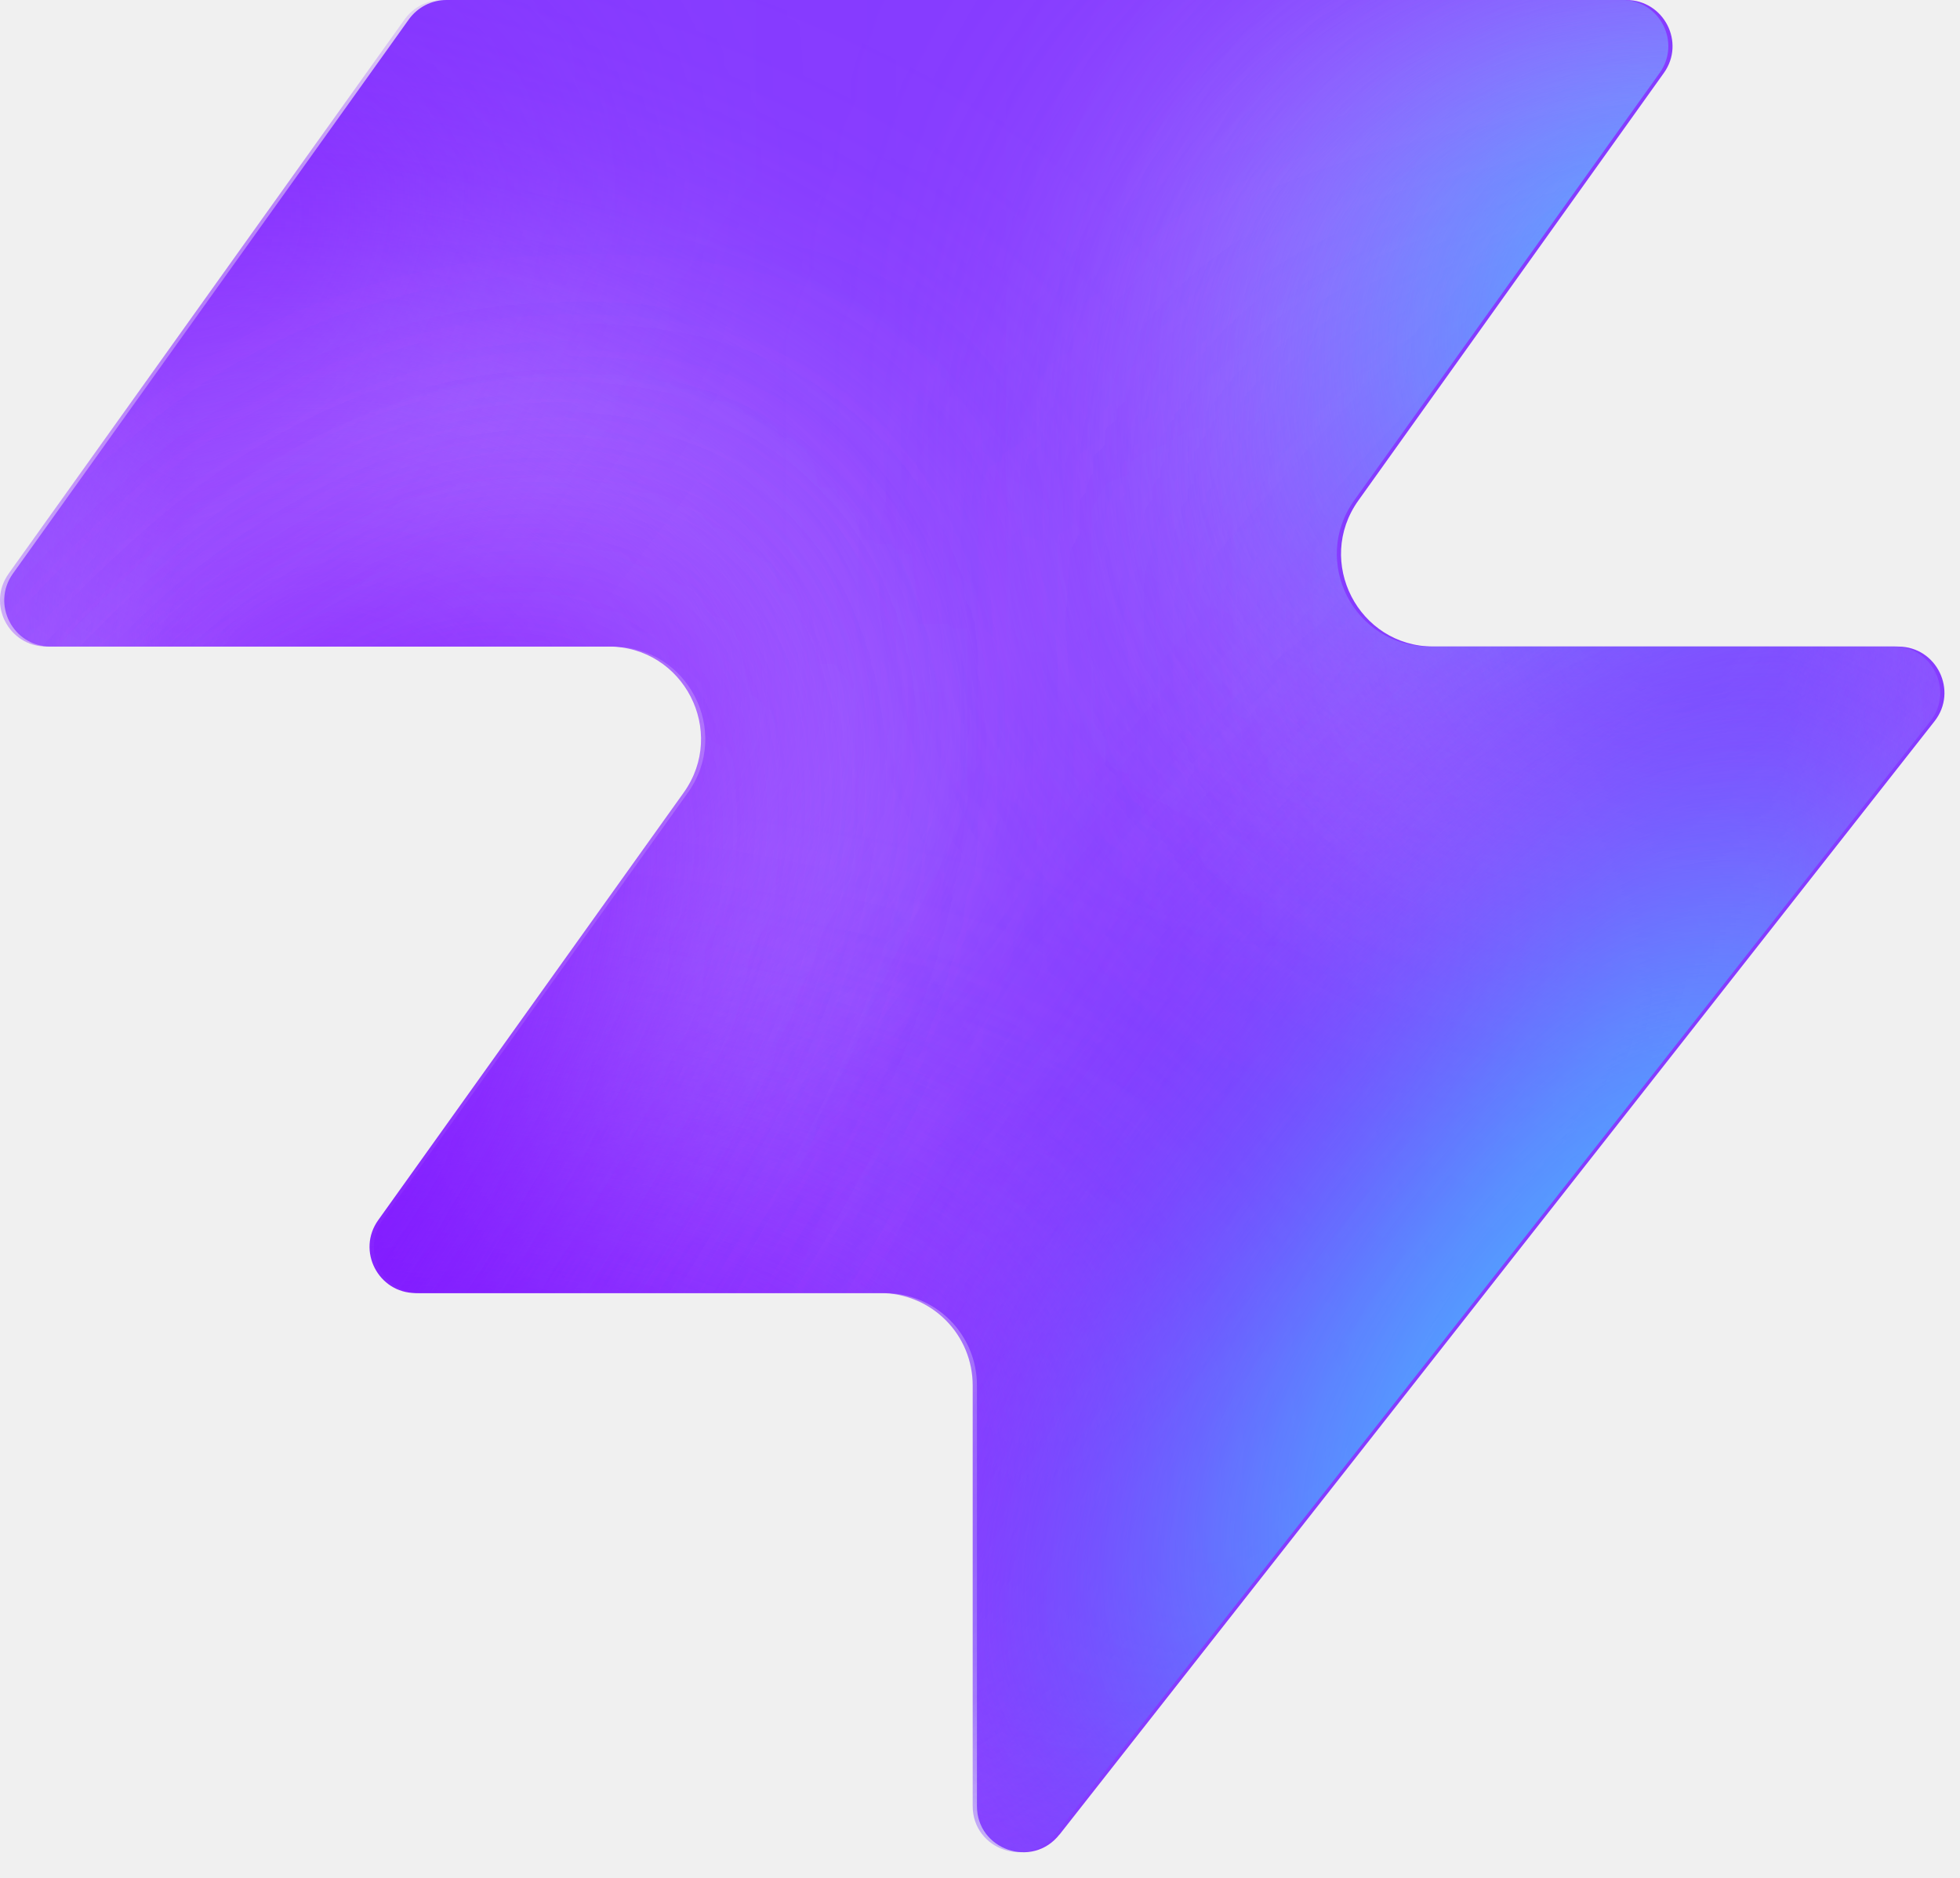
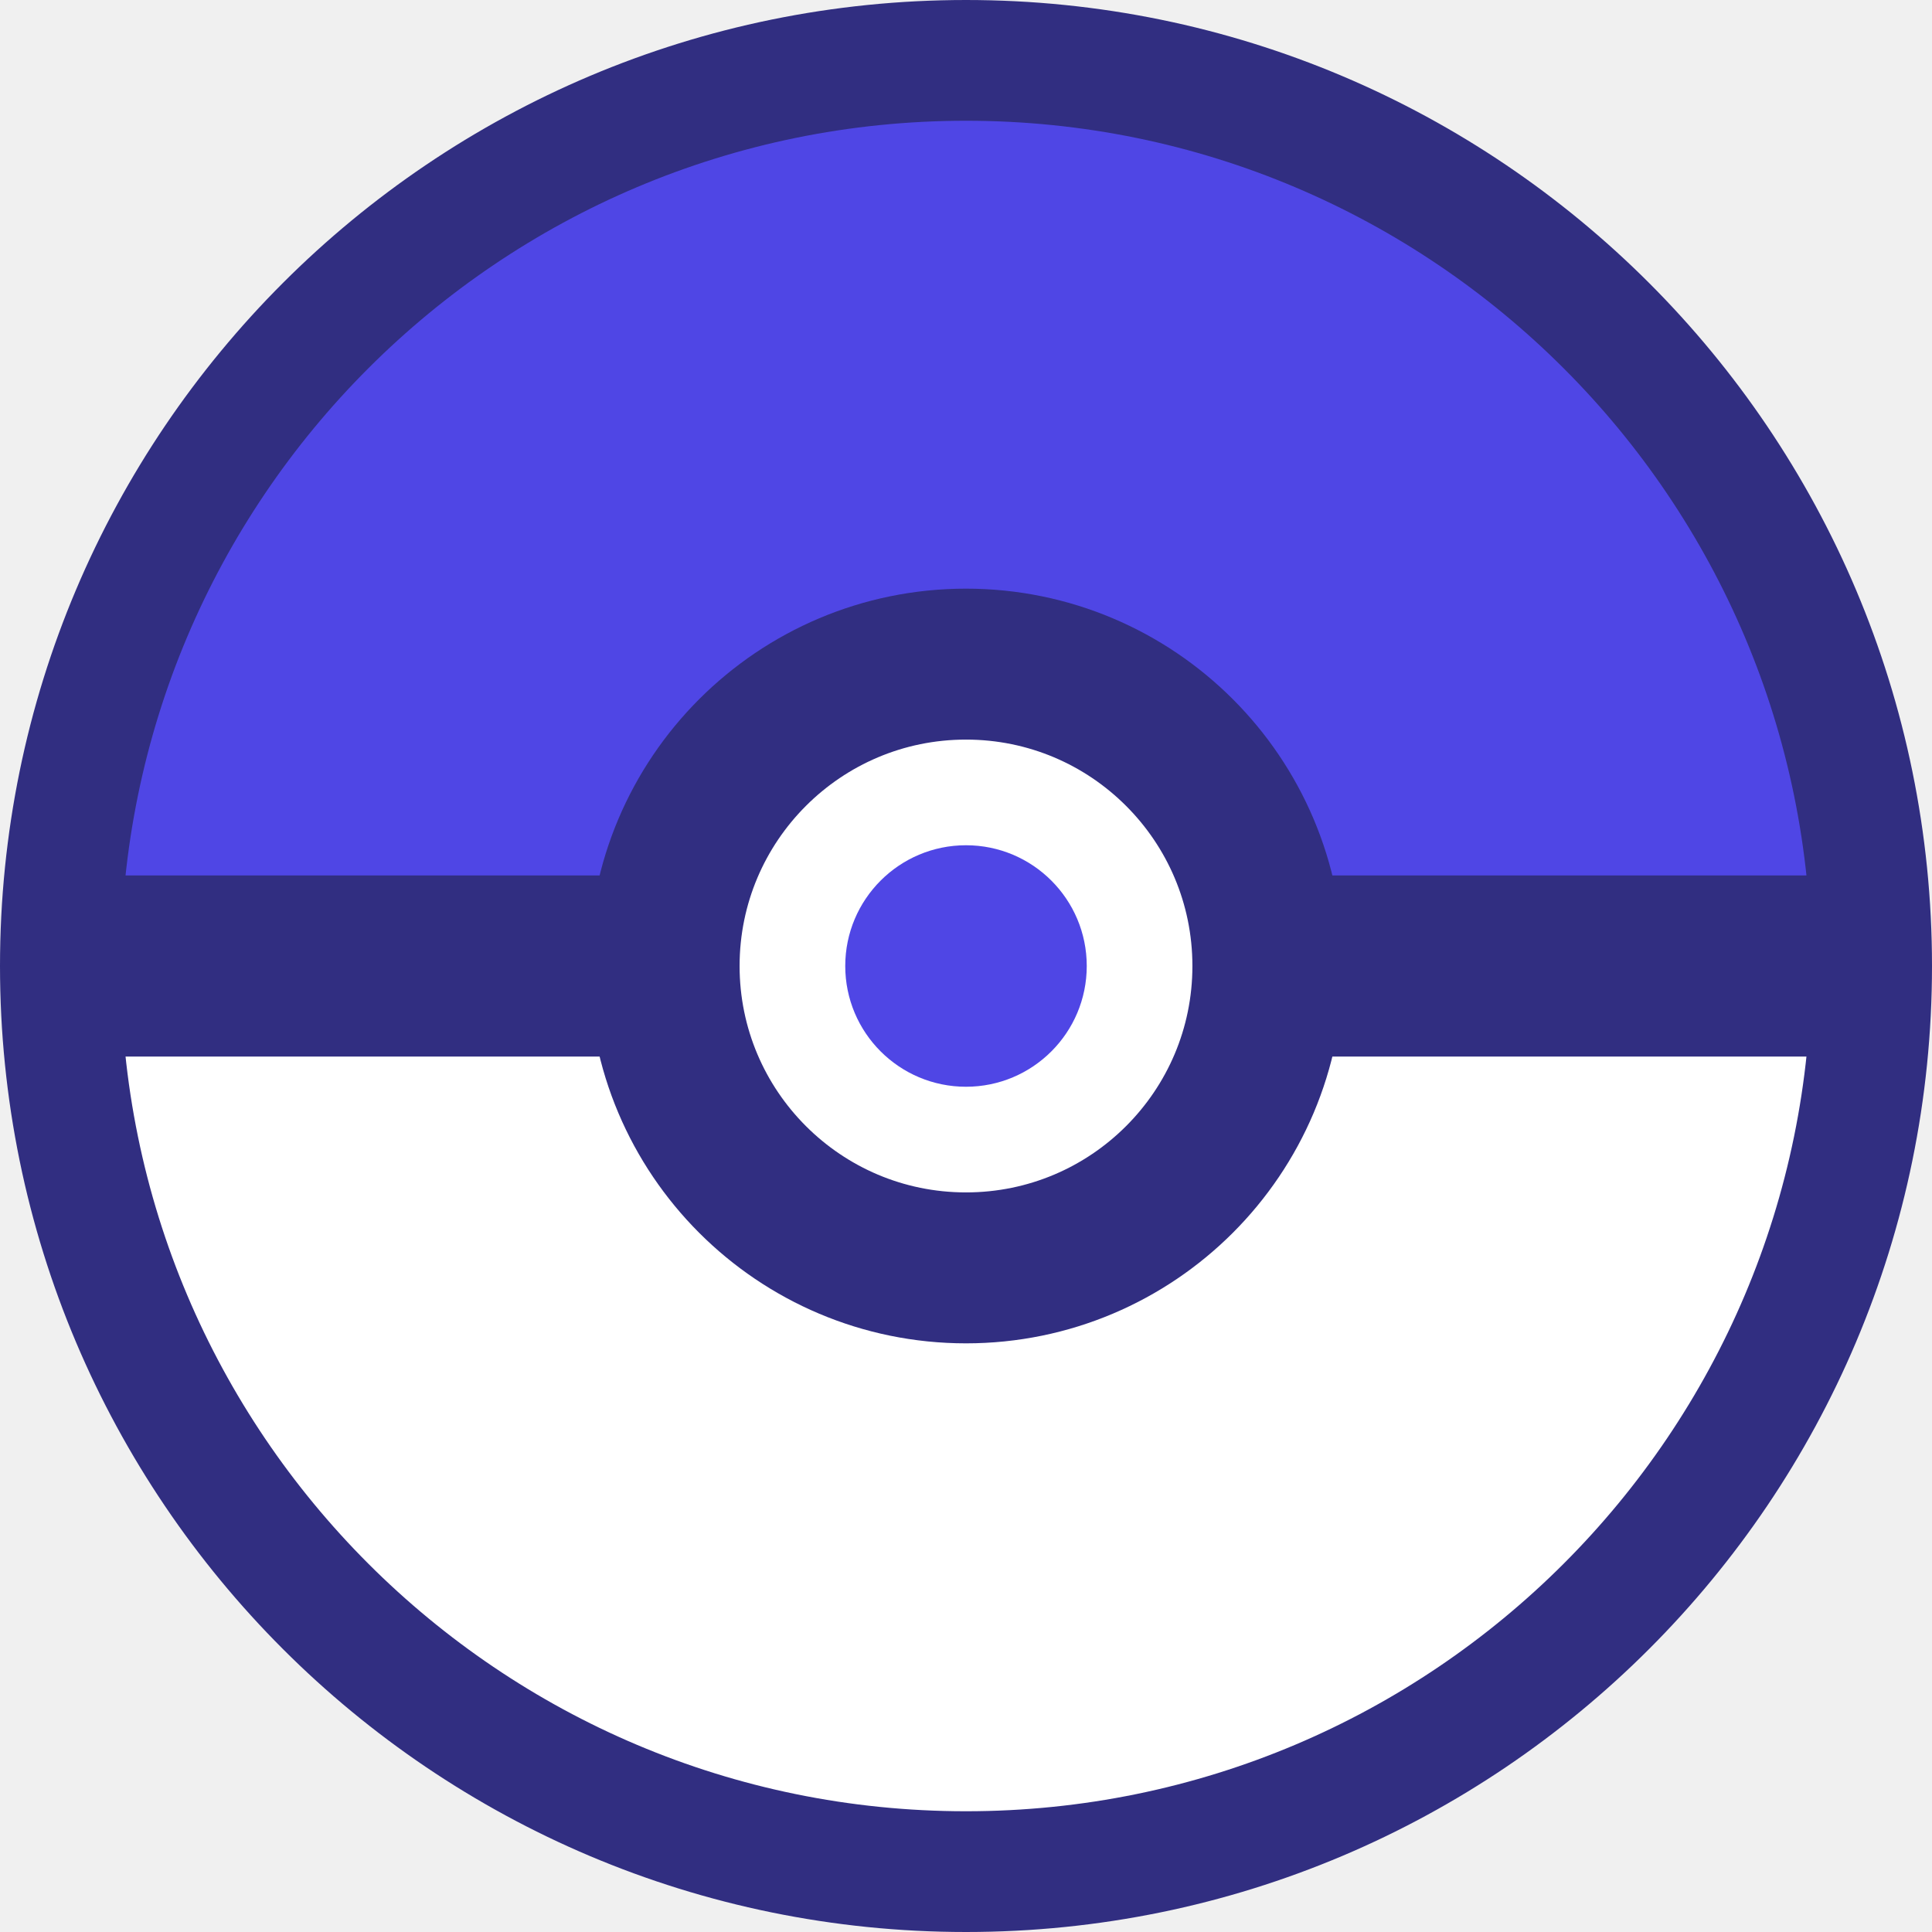
- <svg xmlns="http://www.w3.org/2000/svg" width="48" height="46" fill="none" viewBox="0 0 48 46">
-   <path fill="#863bff" d="M25.946 44.938c-.664.845-2.021.375-2.021-.698V33.937a2.26 2.26 0 0 0-2.262-2.262H10.287c-.92 0-1.456-1.04-.92-1.788l7.48-10.471c1.07-1.497 0-3.578-1.842-3.578H1.237c-.92 0-1.456-1.04-.92-1.788L10.013.474c.214-.297.556-.474.92-.474h28.894c.92 0 1.456 1.04.92 1.788l-7.48 10.471c-1.07 1.498 0 3.579 1.842 3.579h11.377c.943 0 1.473 1.088.89 1.83L25.947 44.94z" style="fill:#863bff;fill:color(display-p3 .525 .23 1);fill-opacity:1" />
-   <mask id="a" width="48" height="46" x="0" y="0" maskUnits="userSpaceOnUse" style="mask-type:alpha">
-     <path fill="#000" d="M25.842 44.938c-.664.844-2.021.375-2.021-.698V33.937a2.26 2.26 0 0 0-2.262-2.262H10.183c-.92 0-1.456-1.04-.92-1.788l7.48-10.471c1.07-1.498 0-3.579-1.842-3.579H1.133c-.92 0-1.456-1.04-.92-1.787L9.91.473c.214-.297.556-.474.92-.474h28.894c.92 0 1.456 1.04.92 1.788l-7.48 10.471c-1.07 1.498 0 3.578 1.842 3.578h11.377c.943 0 1.473 1.088.89 1.832L25.843 44.94z" style="fill:#000;fill-opacity:1" />
-   </mask>
-   <g mask="url(#a)">
-     <g filter="url(#b)">
-       <ellipse cx="5.508" cy="14.704" fill="#ede6ff" rx="5.508" ry="14.704" style="fill:#ede6ff;fill:color(display-p3 .927 .903 1);fill-opacity:1" transform="matrix(.00324 1 1 -.00324 -4.47 31.516)" />
-     </g>
-     <g filter="url(#c)">
-       <ellipse cx="10.399" cy="29.851" fill="#ede6ff" rx="10.399" ry="29.851" style="fill:#ede6ff;fill:color(display-p3 .927 .903 1);fill-opacity:1" transform="matrix(.00324 1 1 -.00324 -39.328 7.883)" />
-     </g>
-     <g filter="url(#d)">
-       <ellipse cx="5.508" cy="30.487" fill="#7e14ff" rx="5.508" ry="30.487" style="fill:#7e14ff;fill:color(display-p3 .492 .077 1);fill-opacity:1" transform="rotate(89.814 -25.913 -14.639)scale(1 -1)" />
-     </g>
-     <g filter="url(#e)">
-       <ellipse cx="5.508" cy="30.599" fill="#7e14ff" rx="5.508" ry="30.599" style="fill:#7e14ff;fill:color(display-p3 .492 .077 1);fill-opacity:1" transform="rotate(89.814 -32.644 -3.334)scale(1 -1)" />
-     </g>
-     <g filter="url(#f)">
-       <ellipse cx="5.508" cy="30.599" fill="#7e14ff" rx="5.508" ry="30.599" style="fill:#7e14ff;fill:color(display-p3 .492 .077 1);fill-opacity:1" transform="matrix(.00324 1 1 -.00324 -34.34 30.47)" />
-     </g>
-     <g filter="url(#g)">
-       <ellipse cx="14.072" cy="22.078" fill="#ede6ff" rx="14.072" ry="22.078" style="fill:#ede6ff;fill:color(display-p3 .927 .903 1);fill-opacity:1" transform="rotate(93.35 24.506 48.493)scale(-1 1)" />
-     </g>
-     <g filter="url(#h)">
-       <ellipse cx="3.47" cy="21.501" fill="#7e14ff" rx="3.47" ry="21.501" style="fill:#7e14ff;fill:color(display-p3 .492 .077 1);fill-opacity:1" transform="rotate(89.009 28.708 47.59)scale(-1 1)" />
-     </g>
-     <g filter="url(#i)">
-       <ellipse cx="3.47" cy="21.501" fill="#7e14ff" rx="3.47" ry="21.501" style="fill:#7e14ff;fill:color(display-p3 .492 .077 1);fill-opacity:1" transform="rotate(89.009 28.708 47.59)scale(-1 1)" />
-     </g>
-     <g filter="url(#j)">
-       <ellipse cx=".387" cy="8.972" fill="#7e14ff" rx="4.407" ry="29.108" style="fill:#7e14ff;fill:color(display-p3 .492 .077 1);fill-opacity:1" transform="rotate(39.51 .387 8.972)" />
-     </g>
-     <g filter="url(#k)">
-       <ellipse cx="47.523" cy="-6.092" fill="#7e14ff" rx="4.407" ry="29.108" style="fill:#7e14ff;fill:color(display-p3 .492 .077 1);fill-opacity:1" transform="rotate(37.892 47.523 -6.092)" />
-     </g>
-     <g filter="url(#l)">
-       <ellipse cx="41.412" cy="6.333" fill="#47bfff" rx="5.971" ry="9.665" style="fill:#47bfff;fill:color(display-p3 .28 .748 1);fill-opacity:1" transform="rotate(37.892 41.412 6.333)" />
-     </g>
-     <g filter="url(#m)">
-       <ellipse cx="-1.879" cy="38.332" fill="#7e14ff" rx="4.407" ry="29.108" style="fill:#7e14ff;fill:color(display-p3 .492 .077 1);fill-opacity:1" transform="rotate(37.892 -1.88 38.332)" />
-     </g>
-     <g filter="url(#n)">
-       <ellipse cx="-1.879" cy="38.332" fill="#7e14ff" rx="4.407" ry="29.108" style="fill:#7e14ff;fill:color(display-p3 .492 .077 1);fill-opacity:1" transform="rotate(37.892 -1.88 38.332)" />
-     </g>
-     <g filter="url(#o)">
-       <ellipse cx="35.651" cy="29.907" fill="#7e14ff" rx="4.407" ry="29.108" style="fill:#7e14ff;fill:color(display-p3 .492 .077 1);fill-opacity:1" transform="rotate(37.892 35.651 29.907)" />
-     </g>
-     <g filter="url(#p)">
-       <ellipse cx="38.418" cy="32.4" fill="#47bfff" rx="5.971" ry="15.297" style="fill:#47bfff;fill:color(display-p3 .28 .748 1);fill-opacity:1" transform="rotate(37.892 38.418 32.4)" />
-     </g>
-   </g>
-   <defs>
-     <filter id="b" width="60.045" height="41.654" x="-19.77" y="16.149" color-interpolation-filters="sRGB" filterUnits="userSpaceOnUse">
-       <feFlood flood-opacity="0" result="BackgroundImageFix" />
-       <feBlend in="SourceGraphic" in2="BackgroundImageFix" result="shape" />
-       <feGaussianBlur result="effect1_foregroundBlur_2002_17158" stdDeviation="7.659" />
-     </filter>
-     <filter id="c" width="90.34" height="51.437" x="-54.613" y="-7.533" color-interpolation-filters="sRGB" filterUnits="userSpaceOnUse">
-       <feFlood flood-opacity="0" result="BackgroundImageFix" />
-       <feBlend in="SourceGraphic" in2="BackgroundImageFix" result="shape" />
-       <feGaussianBlur result="effect1_foregroundBlur_2002_17158" stdDeviation="7.659" />
-     </filter>
-     <filter id="d" width="79.355" height="29.4" x="-49.64" y="2.03" color-interpolation-filters="sRGB" filterUnits="userSpaceOnUse">
-       <feFlood flood-opacity="0" result="BackgroundImageFix" />
-       <feBlend in="SourceGraphic" in2="BackgroundImageFix" result="shape" />
-       <feGaussianBlur result="effect1_foregroundBlur_2002_17158" stdDeviation="4.596" />
-     </filter>
-     <filter id="e" width="79.579" height="29.4" x="-45.045" y="20.029" color-interpolation-filters="sRGB" filterUnits="userSpaceOnUse">
-       <feFlood flood-opacity="0" result="BackgroundImageFix" />
-       <feBlend in="SourceGraphic" in2="BackgroundImageFix" result="shape" />
-       <feGaussianBlur result="effect1_foregroundBlur_2002_17158" stdDeviation="4.596" />
-     </filter>
-     <filter id="f" width="79.579" height="29.4" x="-43.513" y="21.178" color-interpolation-filters="sRGB" filterUnits="userSpaceOnUse">
-       <feFlood flood-opacity="0" result="BackgroundImageFix" />
-       <feBlend in="SourceGraphic" in2="BackgroundImageFix" result="shape" />
-       <feGaussianBlur result="effect1_foregroundBlur_2002_17158" stdDeviation="4.596" />
-     </filter>
-     <filter id="g" width="74.749" height="58.852" x="15.756" y="-17.901" color-interpolation-filters="sRGB" filterUnits="userSpaceOnUse">
-       <feFlood flood-opacity="0" result="BackgroundImageFix" />
-       <feBlend in="SourceGraphic" in2="BackgroundImageFix" result="shape" />
-       <feGaussianBlur result="effect1_foregroundBlur_2002_17158" stdDeviation="7.659" />
-     </filter>
-     <filter id="h" width="61.377" height="25.362" x="23.548" y="2.284" color-interpolation-filters="sRGB" filterUnits="userSpaceOnUse">
-       <feFlood flood-opacity="0" result="BackgroundImageFix" />
-       <feBlend in="SourceGraphic" in2="BackgroundImageFix" result="shape" />
-       <feGaussianBlur result="effect1_foregroundBlur_2002_17158" stdDeviation="4.596" />
-     </filter>
-     <filter id="i" width="61.377" height="25.362" x="23.548" y="2.284" color-interpolation-filters="sRGB" filterUnits="userSpaceOnUse">
-       <feFlood flood-opacity="0" result="BackgroundImageFix" />
-       <feBlend in="SourceGraphic" in2="BackgroundImageFix" result="shape" />
-       <feGaussianBlur result="effect1_foregroundBlur_2002_17158" stdDeviation="4.596" />
-     </filter>
-     <filter id="j" width="56.045" height="63.649" x="-27.636" y="-22.853" color-interpolation-filters="sRGB" filterUnits="userSpaceOnUse">
-       <feFlood flood-opacity="0" result="BackgroundImageFix" />
-       <feBlend in="SourceGraphic" in2="BackgroundImageFix" result="shape" />
-       <feGaussianBlur result="effect1_foregroundBlur_2002_17158" stdDeviation="4.596" />
-     </filter>
-     <filter id="k" width="54.814" height="64.646" x="20.116" y="-38.415" color-interpolation-filters="sRGB" filterUnits="userSpaceOnUse">
-       <feFlood flood-opacity="0" result="BackgroundImageFix" />
-       <feBlend in="SourceGraphic" in2="BackgroundImageFix" result="shape" />
-       <feGaussianBlur result="effect1_foregroundBlur_2002_17158" stdDeviation="4.596" />
-     </filter>
-     <filter id="l" width="33.541" height="35.313" x="24.641" y="-11.323" color-interpolation-filters="sRGB" filterUnits="userSpaceOnUse">
-       <feFlood flood-opacity="0" result="BackgroundImageFix" />
-       <feBlend in="SourceGraphic" in2="BackgroundImageFix" result="shape" />
-       <feGaussianBlur result="effect1_foregroundBlur_2002_17158" stdDeviation="4.596" />
-     </filter>
-     <filter id="m" width="54.814" height="64.646" x="-29.286" y="6.009" color-interpolation-filters="sRGB" filterUnits="userSpaceOnUse">
-       <feFlood flood-opacity="0" result="BackgroundImageFix" />
-       <feBlend in="SourceGraphic" in2="BackgroundImageFix" result="shape" />
-       <feGaussianBlur result="effect1_foregroundBlur_2002_17158" stdDeviation="4.596" />
-     </filter>
-     <filter id="n" width="54.814" height="64.646" x="-29.286" y="6.009" color-interpolation-filters="sRGB" filterUnits="userSpaceOnUse">
-       <feFlood flood-opacity="0" result="BackgroundImageFix" />
-       <feBlend in="SourceGraphic" in2="BackgroundImageFix" result="shape" />
-       <feGaussianBlur result="effect1_foregroundBlur_2002_17158" stdDeviation="4.596" />
-     </filter>
-     <filter id="o" width="54.814" height="64.646" x="8.244" y="-2.416" color-interpolation-filters="sRGB" filterUnits="userSpaceOnUse">
-       <feFlood flood-opacity="0" result="BackgroundImageFix" />
-       <feBlend in="SourceGraphic" in2="BackgroundImageFix" result="shape" />
-       <feGaussianBlur result="effect1_foregroundBlur_2002_17158" stdDeviation="4.596" />
-     </filter>
-     <filter id="p" width="39.409" height="43.623" x="18.713" y="10.588" color-interpolation-filters="sRGB" filterUnits="userSpaceOnUse">
-       <feFlood flood-opacity="0" result="BackgroundImageFix" />
-       <feBlend in="SourceGraphic" in2="BackgroundImageFix" result="shape" />
-       <feGaussianBlur result="effect1_foregroundBlur_2002_17158" stdDeviation="4.596" />
-     </filter>
-   </defs>
+ <svg xmlns="http://www.w3.org/2000/svg" viewBox="0 0 32 32">
+   <path d="M16 1 a15 15 0 0 1 15 15 H1 A15 15 0 0 1 16 1 Z" fill="#4f46e5" />
+   <path d="M1 16 a15 15 0 0 0 30 0 Z" fill="#ffffff" />
+   <circle cx="16" cy="16" r="15" fill="none" stroke="#312e81" stroke-width="2" />
+   <rect x="1" y="14.5" width="30" height="3" fill="#312e81" />
+   <circle cx="16" cy="16" r="5" fill="#ffffff" stroke="#312e81" stroke-width="2.5" />
+   <circle cx="16" cy="16" r="2" fill="#4f46e5" />
</svg>
